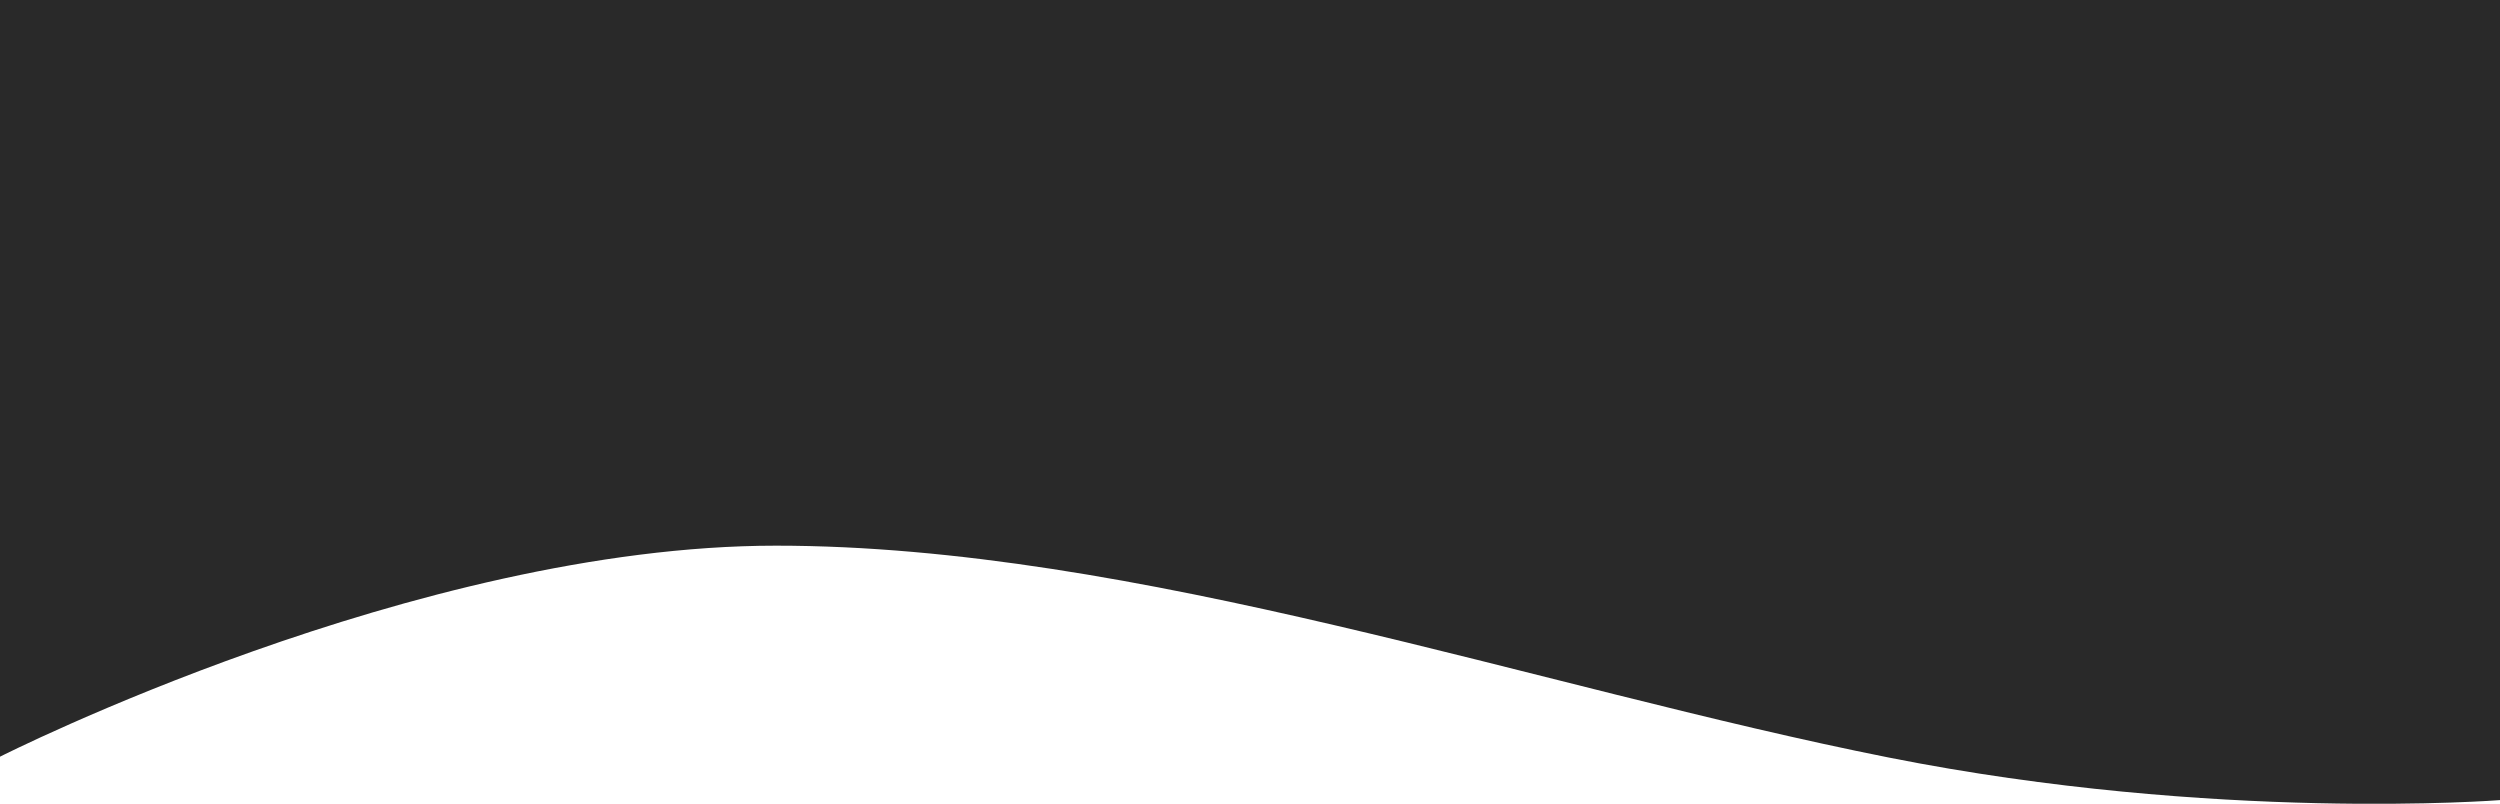
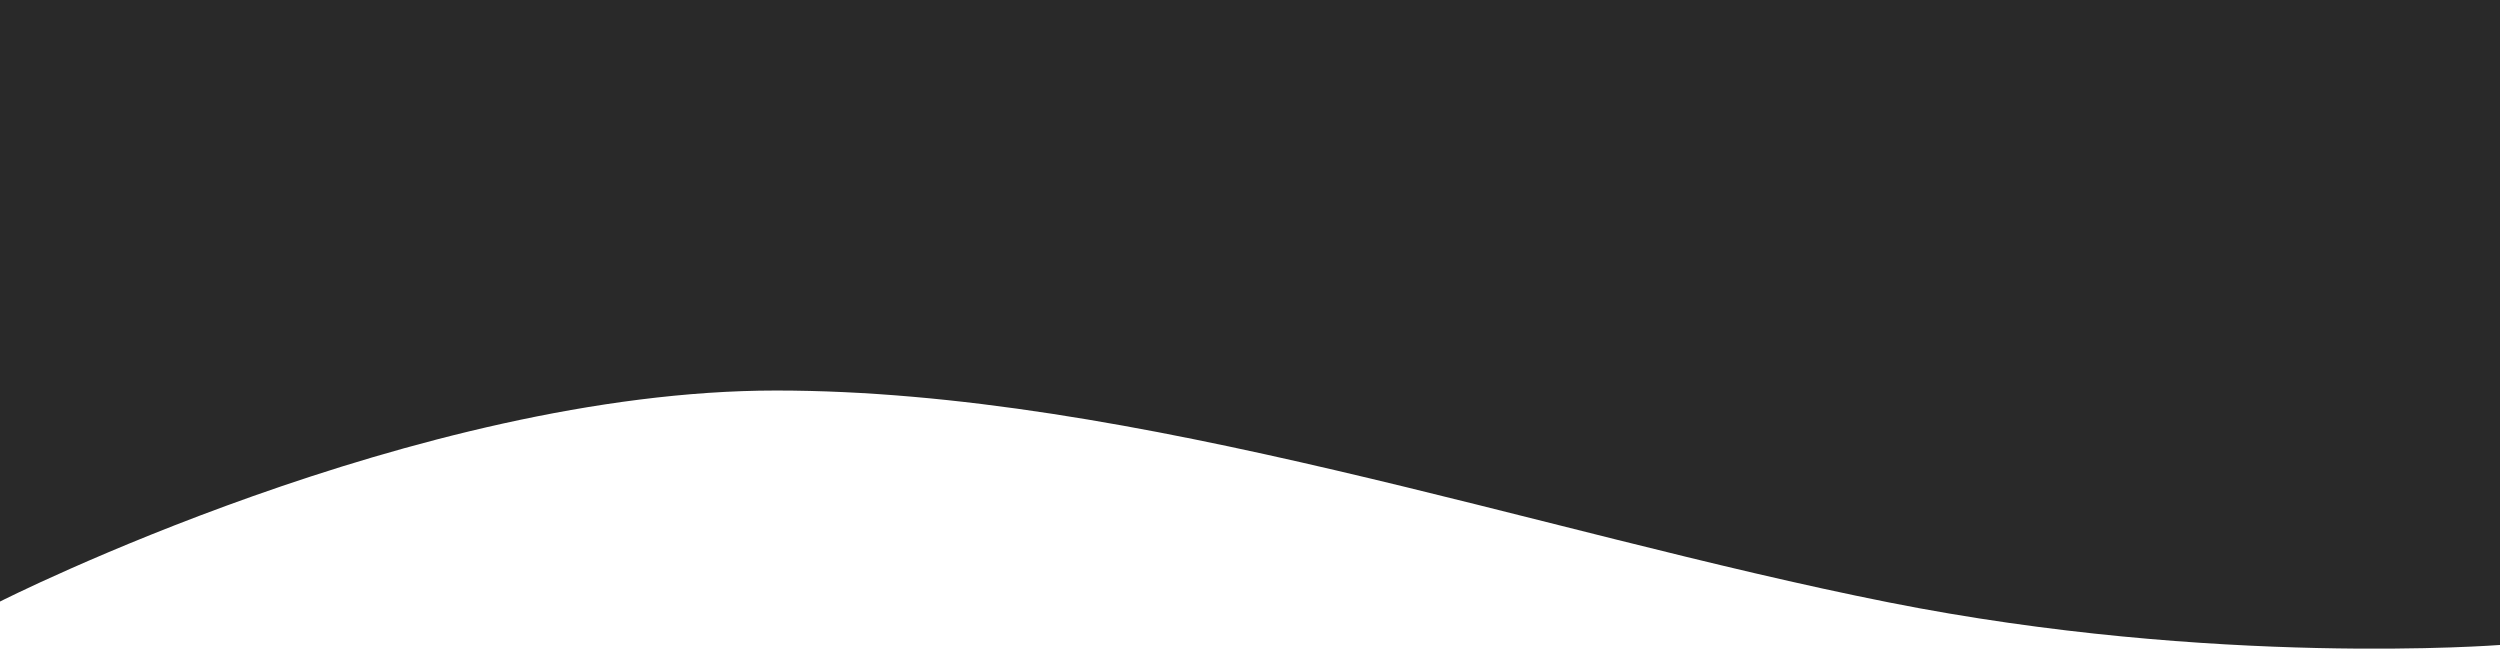
- <svg xmlns="http://www.w3.org/2000/svg" class="wave-bg" viewBox="0 0 1440 463" fill="none">
-   <path d="M447 314.307C240 314.307 0 435.854 0 435.854L4.61216e-06 -32H1440V460.864C1440 460.864 1275.86 473.72 1088 436.354C885.365 396.051 654 314.307 447 314.307Z" fill="#292929" />
+ <svg xmlns="http://www.w3.org/2000/svg" width="1440" height="374" viewBox="0 0 1440 374" fill="none">
+   <path d="M447 224.943C240 224.943 0 346.49 0 346.49L4.61216e-06 -32H1440V371.5C1440 371.5 1275.86 384.356 1088 346.991C885.365 306.687 654 224.943 447 224.943Z" fill="#292929" />
</svg>
